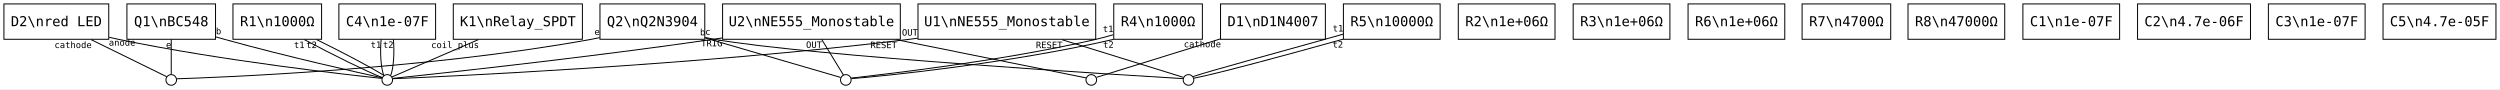
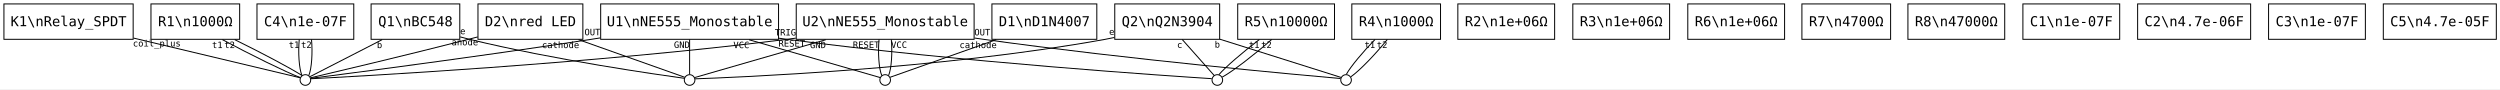
- <svg xmlns="http://www.w3.org/2000/svg" width="2546pt" height="91pt" viewBox="0.00 0.00 2546.00 91.00">
+ <svg xmlns="http://www.w3.org/2000/svg" width="2544pt" height="91pt" viewBox="0.00 0.00 2544.00 91.00">
  <g id="graph0" class="graph" transform="scale(1 1) rotate(0) translate(4 86.8)">
-     <polygon fill="white" stroke="none" points="-4,4 -4,-86.8 2541.88,-86.8 2541.88,4 -4,4" />
+     <polygon fill="white" stroke="none" points="-4,4 -4,-86.8 2540.25,-86.8 2540.25,4 -4,4" />
    <g id="node1" class="node">
-       <polygon fill="none" stroke="black" points="1111.88,-82.8 930.88,-82.8 930.88,-46.8 1111.88,-46.8 1111.88,-82.8" />
-       <text xml:space="preserve" text-anchor="middle" x="1021.38" y="-60.12" font-family="monospace" font-size="14.00">U1\nNE555_Monostable</text>
+       <polygon fill="none" stroke="black" points="788.25,-82.8 607.25,-82.8 607.25,-46.8 788.25,-46.8 788.25,-82.8" />
+       <text xml:space="preserve" text-anchor="middle" x="697.75" y="-60.12" font-family="monospace" font-size="14.00">U1\nNE555_Monostable</text>
+     </g>
+     <g id="node21" class="node">
+       <ellipse fill="none" stroke="black" cx="697.75" cy="-5.4" rx="5.4" ry="5.4" />
+     </g>
+     <g id="edge18" class="edge">
+       <path fill="none" stroke="black" d="M697.75,-46.58C697.75,-34.43 697.75,-18.99 697.75,-11.26" />
+       <text xml:space="preserve" text-anchor="middle" x="689.88" y="-38.03" font-family="monospace" font-size="9.00">GND</text>
    </g>
    <g id="node22" class="node">
-       <ellipse fill="none" stroke="black" cx="390.38" cy="-5.4" rx="5.4" ry="5.4" />
-     </g>
-     <g id="edge18" class="edge">
-       <path fill="none" stroke="black" d="M930.52,-47.86C927.78,-47.49 925.06,-47.13 922.38,-46.8 705.88,-20.05 437.49,-8.33 395.9,-6.62" />
-       <text xml:space="preserve" text-anchor="middle" x="922.65" y="-50.56" font-family="monospace" font-size="9.00">OUT</text>
+       <ellipse fill="none" stroke="black" cx="306.75" cy="-5.4" rx="5.4" ry="5.4" />
+     </g>
+     <g id="edge19" class="edge">
+       <path fill="none" stroke="black" d="M606.75,-48.21C603.72,-47.73 600.71,-47.26 597.75,-46.8 482.82,-29.06 341.78,-10.87 312.31,-7.11" />
+       <text xml:space="preserve" text-anchor="middle" x="598.88" y="-50.91" font-family="monospace" font-size="9.00">OUT</text>
    </g>
    <g id="node23" class="node">
-       <ellipse fill="none" stroke="black" cx="1206.38" cy="-5.4" rx="5.4" ry="5.4" />
-     </g>
-     <g id="edge19" class="edge">
-       <path fill="none" stroke="black" d="M1077.63,-46.34C1123.56,-32.1 1183.64,-13.45 1201.29,-7.98" />
-       <text xml:space="preserve" text-anchor="middle" x="1064.51" y="-37.79" font-family="monospace" font-size="9.00">RESET</text>
+       <ellipse fill="none" stroke="black" cx="1234.75" cy="-5.4" rx="5.4" ry="5.4" />
+     </g>
+     <g id="edge20" class="edge">
+       <path fill="none" stroke="black" d="M788.61,-47.91C791.35,-47.53 794.07,-47.15 796.75,-46.8 973.15,-23.55 1191.28,-9.16 1229.05,-6.76" />
+       <text xml:space="preserve" text-anchor="middle" x="801.73" y="-39.36" font-family="monospace" font-size="9.00">RESET</text>
+     </g>
+     <g id="node25" class="node">
+       <ellipse fill="none" stroke="black" cx="896.75" cy="-5.4" rx="5.4" ry="5.4" />
+     </g>
+     <g id="edge21" class="edge">
+       <path fill="none" stroke="black" d="M758.27,-46.34C808.12,-31.96 873.49,-13.11 891.8,-7.83" />
+       <text xml:space="preserve" text-anchor="middle" x="750.39" y="-37.79" font-family="monospace" font-size="9.00">VCC</text>
    </g>
    <g id="node2" class="node">
-       <polygon fill="none" stroke="black" points="912.88,-82.8 731.88,-82.8 731.88,-46.8 912.88,-46.8 912.88,-82.8" />
-       <text xml:space="preserve" text-anchor="middle" x="822.38" y="-60.12" font-family="monospace" font-size="14.00">U2\nNE555_Monostable</text>
+       <polygon fill="none" stroke="black" points="987.25,-82.8 806.25,-82.8 806.25,-46.8 987.25,-46.8 987.25,-82.8" />
+       <text xml:space="preserve" text-anchor="middle" x="896.75" y="-60.12" font-family="monospace" font-size="14.00">U2\nNE555_Monostable</text>
    </g>
    <g id="edge22" class="edge">
-       <path fill="none" stroke="black" d="M731.39,-48.14C728.35,-47.68 725.34,-47.23 722.38,-46.8 590.22,-27.54 427.54,-10.28 395.86,-6.97" />
-       <text xml:space="preserve" text-anchor="middle" x="720.89" y="-39.59" font-family="monospace" font-size="9.00">TRIG</text>
+       <path fill="none" stroke="black" d="M836.23,-46.34C786.38,-31.96 721.01,-13.11 702.7,-7.83" />
+       <text xml:space="preserve" text-anchor="middle" x="828.36" y="-37.79" font-family="monospace" font-size="9.00">GND</text>
+     </g>
+     <g id="edge25" class="edge">
+       <path fill="none" stroke="black" d="M805.78,-47.99C802.74,-47.57 799.72,-47.17 796.75,-46.8 598.16,-21.78 352.24,-8.7 312.34,-6.68" />
+       <text xml:space="preserve" text-anchor="middle" x="795.28" y="-50.69" font-family="monospace" font-size="9.00">TRIG</text>
    </g>
    <g id="node24" class="node">
-       <ellipse fill="none" stroke="black" cx="857.38" cy="-5.4" rx="5.4" ry="5.4" />
-     </g>
-     <g id="edge20" class="edge">
-       <path fill="none" stroke="black" d="M832.88,-46.58C840.61,-33.9 850.52,-17.64 855,-10.3" />
-       <text xml:space="preserve" text-anchor="middle" x="825" y="-38.03" font-family="monospace" font-size="9.00">OUT</text>
-     </g>
-     <g id="node25" class="node">
-       <ellipse fill="none" stroke="black" cx="1107.38" cy="-5.4" rx="5.4" ry="5.4" />
-     </g>
-     <g id="edge21" class="edge">
-       <path fill="none" stroke="black" d="M909.05,-46.34C982.09,-31.63 1078.37,-12.24 1101.98,-7.49" />
-       <text xml:space="preserve" text-anchor="middle" x="895.92" y="-37.79" font-family="monospace" font-size="9.00">RESET</text>
+       <ellipse fill="none" stroke="black" cx="1365.75" cy="-5.4" rx="5.4" ry="5.4" />
+     </g>
+     <g id="edge23" class="edge">
+       <path fill="none" stroke="black" d="M987.73,-48.1C990.77,-47.65 993.79,-47.21 996.75,-46.8 1144.19,-26.22 1326,-9.88 1360.1,-6.89" />
+       <text xml:space="preserve" text-anchor="middle" x="995.61" y="-50.8" font-family="monospace" font-size="9.00">OUT</text>
+     </g>
+     <g id="edge24" class="edge">
+       <path fill="none" stroke="black" d="M890.5,-46.58C889.31,-33.63 890.24,-16.96 893.32,-9.85" />
+       <text xml:space="preserve" text-anchor="middle" x="877.38" y="-38.03" font-family="monospace" font-size="9.00">RESET</text>
+     </g>
+     <g id="edge26" class="edge">
+       <path fill="none" stroke="black" d="M903,-46.58C904.19,-33.63 903.26,-16.96 900.18,-9.85" />
+       <text xml:space="preserve" text-anchor="middle" x="910.87" y="-38.03" font-family="monospace" font-size="9.00">VCC</text>
    </g>
    <g id="node3" class="node">
-       <polygon fill="none" stroke="black" points="215.5,-82.8 125.25,-82.8 125.25,-46.8 215.5,-46.8 215.5,-82.8" />
-       <text xml:space="preserve" text-anchor="middle" x="170.38" y="-60.12" font-family="monospace" font-size="14.00">Q1\nBC548</text>
-     </g>
-     <g id="node21" class="node">
-       <ellipse fill="none" stroke="black" cx="170.38" cy="-5.4" rx="5.4" ry="5.4" />
+       <polygon fill="none" stroke="black" points="463.88,-82.8 373.62,-82.8 373.62,-46.8 463.88,-46.8 463.88,-82.8" />
+       <text xml:space="preserve" text-anchor="middle" x="418.75" y="-60.12" font-family="monospace" font-size="14.00">Q1\nBC548</text>
    </g>
    <g id="edge8" class="edge">
-       <path fill="none" stroke="black" d="M170.38,-46.58C170.38,-34.43 170.38,-18.99 170.38,-11.26" />
-       <text xml:space="preserve" text-anchor="middle" x="167.75" y="-38.03" font-family="monospace" font-size="9.00">e</text>
+       <path fill="none" stroke="black" d="M464.25,-49.27C467.45,-48.39 470.64,-47.56 473.75,-46.8 559.75,-25.84 666.75,-10.63 692.16,-7.15" />
+       <text xml:space="preserve" text-anchor="middle" x="466.87" y="-51.97" font-family="monospace" font-size="9.00">e</text>
    </g>
    <g id="edge7" class="edge">
-       <path fill="none" stroke="black" d="M215.98,-49.21C218.81,-48.38 221.63,-47.57 224.38,-46.8 287.23,-29.28 364.65,-12.04 385.18,-7.53" />
-       <text xml:space="preserve" text-anchor="middle" x="218.6" y="-51.91" font-family="monospace" font-size="9.00">b</text>
+       <path fill="none" stroke="black" d="M384.84,-46.42C358.32,-32.83 323.91,-15.2 311.49,-8.83" />
+       <text xml:space="preserve" text-anchor="middle" x="382.22" y="-37.87" font-family="monospace" font-size="9.00">b</text>
    </g>
    <g id="node4" class="node">
-       <polygon fill="none" stroke="black" points="713.75,-82.8 607,-82.8 607,-46.8 713.75,-46.8 713.75,-82.8" />
-       <text xml:space="preserve" text-anchor="middle" x="660.38" y="-60.12" font-family="monospace" font-size="14.00">Q2\nQ2N3904</text>
+       <polygon fill="none" stroke="black" points="1237.12,-82.8 1130.38,-82.8 1130.38,-46.8 1237.12,-46.8 1237.12,-82.8" />
+       <text xml:space="preserve" text-anchor="middle" x="1183.75" y="-60.12" font-family="monospace" font-size="14.00">Q2\nQ2N3904</text>
    </g>
    <g id="edge11" class="edge">
-       <path fill="none" stroke="black" d="M606.74,-48.48C603.92,-47.87 601.12,-47.3 598.38,-46.8 427.31,-15.52 213.09,-7.71 175.98,-6.56" />
-       <text xml:space="preserve" text-anchor="middle" x="604.11" y="-51.18" font-family="monospace" font-size="9.00">e</text>
+       <path fill="none" stroke="black" d="M1129.93,-48.64C1126.84,-47.97 1123.76,-47.35 1120.75,-46.8 951.62,-16.13 739.95,-7.82 703.28,-6.58" />
+       <text xml:space="preserve" text-anchor="middle" x="1127.3" y="-51.34" font-family="monospace" font-size="9.00">e</text>
    </g>
    <g id="edge10" class="edge">
-       <path fill="none" stroke="black" d="M714.19,-48.6C717.28,-47.93 720.36,-47.33 723.38,-46.8 821.8,-29.55 1153.31,-9.53 1200.71,-6.73" />
-       <text xml:space="preserve" text-anchor="middle" x="716.81" y="-51.3" font-family="monospace" font-size="9.00">c</text>
+       <path fill="none" stroke="black" d="M1199.05,-46.58C1210.55,-33.63 1225.37,-16.96 1231.68,-9.85" />
+       <text xml:space="preserve" text-anchor="middle" x="1196.43" y="-38.03" font-family="monospace" font-size="9.00">c</text>
    </g>
    <g id="edge9" class="edge">
-       <path fill="none" stroke="black" d="M714.21,-48.12C763.88,-33.64 832.77,-13.57 852.13,-7.93" />
-       <text xml:space="preserve" text-anchor="middle" x="711.58" y="-50.82" font-family="monospace" font-size="9.00">b</text>
+       <path fill="none" stroke="black" d="M1237.37,-46.89C1282.67,-32.6 1342.92,-13.6 1360.64,-8.01" />
+       <text xml:space="preserve" text-anchor="middle" x="1234.75" y="-38.34" font-family="monospace" font-size="9.00">b</text>
    </g>
    <g id="node5" class="node">
-       <polygon fill="none" stroke="black" points="1345.75,-82.8 1239,-82.8 1239,-46.8 1345.75,-46.8 1345.75,-82.8" />
-       <text xml:space="preserve" text-anchor="middle" x="1292.38" y="-60.12" font-family="monospace" font-size="14.00">D1\nD1N4007</text>
+       <polygon fill="none" stroke="black" points="1112.12,-82.8 1005.38,-82.8 1005.38,-46.8 1112.12,-46.8 1112.12,-82.8" />
+       <text xml:space="preserve" text-anchor="middle" x="1058.75" y="-60.12" font-family="monospace" font-size="14.00">D1\nD1N4007</text>
    </g>
    <g id="edge3" class="edge">
-       <path fill="none" stroke="black" d="M1238.87,-47.2C1192.76,-32.89 1130.85,-13.68 1112.63,-8.03" />
-       <text xml:space="preserve" text-anchor="middle" x="1220.49" y="-38.65" font-family="monospace" font-size="9.00">cathode</text>
+       <path fill="none" stroke="black" d="M1009.71,-46.42C969.85,-32.3 917.69,-13.82 901.65,-8.14" />
+       <text xml:space="preserve" text-anchor="middle" x="991.33" y="-37.87" font-family="monospace" font-size="9.00">cathode</text>
    </g>
    <g id="node6" class="node">
-       <polygon fill="none" stroke="black" points="106.75,-82.8 0,-82.8 0,-46.8 106.75,-46.8 106.75,-82.8" />
-       <text xml:space="preserve" text-anchor="middle" x="53.38" y="-60.12" font-family="monospace" font-size="14.00">D2\nred LED</text>
+       <polygon fill="none" stroke="black" points="589.12,-82.8 482.38,-82.8 482.38,-46.8 589.12,-46.8 589.12,-82.8" />
+       <text xml:space="preserve" text-anchor="middle" x="535.75" y="-60.12" font-family="monospace" font-size="14.00">D2\nred LED</text>
    </g>
    <g id="edge5" class="edge">
-       <path fill="none" stroke="black" d="M88.8,-46.42C116.78,-32.7 153.14,-14.85 165.8,-8.65" />
-       <text xml:space="preserve" text-anchor="middle" x="70.42" y="-37.87" font-family="monospace" font-size="9.00">cathode</text>
+       <path fill="none" stroke="black" d="M584.79,-46.42C624.65,-32.3 676.81,-13.82 692.85,-8.14" />
+       <text xml:space="preserve" text-anchor="middle" x="566.42" y="-37.87" font-family="monospace" font-size="9.00">cathode</text>
    </g>
    <g id="edge4" class="edge">
-       <path fill="none" stroke="black" d="M107.23,-48.82C110.32,-48.1 113.38,-47.42 116.38,-46.8 223.24,-24.58 356.02,-10 384.74,-6.98" />
-       <text xml:space="preserve" text-anchor="middle" x="120.36" y="-40.27" font-family="monospace" font-size="9.00">anode</text>
+       <path fill="none" stroke="black" d="M482.16,-49.24C478.98,-48.41 475.82,-47.59 472.75,-46.8 409.54,-30.58 332.38,-12.4 311.93,-7.61" />
+       <text xml:space="preserve" text-anchor="middle" x="469.03" y="-40.69" font-family="monospace" font-size="9.00">anode</text>
    </g>
    <g id="node7" class="node">
-       <polygon fill="none" stroke="black" points="323.5,-82.8 233.25,-82.8 233.25,-46.8 323.5,-46.8 323.5,-82.8" />
-       <text xml:space="preserve" text-anchor="middle" x="278.38" y="-60.12" font-family="monospace" font-size="14.00">R1\n1000Ω</text>
+       <polygon fill="none" stroke="black" points="239.88,-82.8 149.62,-82.8 149.62,-46.8 239.88,-46.8 239.88,-82.8" />
+       <text xml:space="preserve" text-anchor="middle" x="194.75" y="-60.12" font-family="monospace" font-size="14.00">R1\n1000Ω</text>
    </g>
    <g id="edge12" class="edge">
-       <path fill="none" stroke="black" d="M306.02,-46.42C332.78,-32.04 370.99,-13.13 385.28,-7.83" />
-       <text xml:space="preserve" text-anchor="middle" x="300.77" y="-37.87" font-family="monospace" font-size="9.00">t1</text>
+       <path fill="none" stroke="black" d="M222.4,-46.42C249.16,-32.04 287.37,-13.13 301.65,-7.83" />
+       <text xml:space="preserve" text-anchor="middle" x="217.15" y="-37.87" font-family="monospace" font-size="9.00">t1</text>
    </g>
    <g id="edge13" class="edge">
-       <path fill="none" stroke="black" d="M318.54,-46.42C344.69,-33.62 375.74,-17.24 386.76,-10.05" />
-       <text xml:space="preserve" text-anchor="middle" x="313.29" y="-37.87" font-family="monospace" font-size="9.00">t2</text>
+       <path fill="none" stroke="black" d="M234.92,-46.42C261.07,-33.62 292.12,-17.24 303.14,-10.05" />
+       <text xml:space="preserve" text-anchor="middle" x="229.67" y="-37.87" font-family="monospace" font-size="9.00">t2</text>
    </g>
    <g id="node8" class="node">
-       <polygon fill="none" stroke="black" points="1579.62,-82.8 1481.12,-82.8 1481.12,-46.8 1579.62,-46.8 1579.62,-82.8" />
-       <text xml:space="preserve" text-anchor="middle" x="1530.38" y="-60.12" font-family="monospace" font-size="14.00">R2\n1e+06Ω</text>
+       <polygon fill="none" stroke="black" points="1578,-82.8 1479.5,-82.8 1479.5,-46.8 1578,-46.8 1578,-82.8" />
+       <text xml:space="preserve" text-anchor="middle" x="1528.75" y="-60.12" font-family="monospace" font-size="14.00">R2\n1e+06Ω</text>
    </g>
    <g id="node9" class="node">
-       <polygon fill="none" stroke="black" points="1696.62,-82.8 1598.12,-82.8 1598.12,-46.8 1696.62,-46.8 1696.62,-82.8" />
-       <text xml:space="preserve" text-anchor="middle" x="1647.38" y="-60.12" font-family="monospace" font-size="14.00">R3\n1e+06Ω</text>
+       <polygon fill="none" stroke="black" points="1695,-82.8 1596.5,-82.8 1596.5,-46.8 1695,-46.8 1695,-82.8" />
+       <text xml:space="preserve" text-anchor="middle" x="1645.75" y="-60.12" font-family="monospace" font-size="14.00">R3\n1e+06Ω</text>
    </g>
    <g id="node10" class="node">
-       <polygon fill="none" stroke="black" points="1220.5,-82.8 1130.25,-82.8 1130.25,-46.8 1220.5,-46.8 1220.5,-82.8" />
-       <text xml:space="preserve" text-anchor="middle" x="1175.38" y="-60.12" font-family="monospace" font-size="14.00">R4\n1000Ω</text>
+       <polygon fill="none" stroke="black" points="1461.88,-82.8 1371.62,-82.8 1371.62,-46.8 1461.88,-46.8 1461.88,-82.8" />
+       <text xml:space="preserve" text-anchor="middle" x="1416.75" y="-60.12" font-family="monospace" font-size="14.00">R4\n1000Ω</text>
    </g>
    <g id="edge14" class="edge">
-       <path fill="none" stroke="black" d="M1129.8,-51.43C1123.94,-49.72 1118.02,-48.11 1112.38,-46.8 1013.47,-23.81 890.58,-10.59 862.76,-7.25" />
-       <text xml:space="preserve" text-anchor="middle" x="1124.55" y="-54.13" font-family="monospace" font-size="9.00">t1</text>
+       <path fill="none" stroke="black" d="M1395.2,-46.58C1383.28,-34.43 1370.32,-18.99 1366.1,-11.26" />
+       <text xml:space="preserve" text-anchor="middle" x="1389.95" y="-38.03" font-family="monospace" font-size="9.00">t1</text>
    </g>
    <g id="edge15" class="edge">
-       <path fill="none" stroke="black" d="M1130.04,-46.72C1024.85,-22.31 892.72,-8.93 863.04,-6.73" />
-       <text xml:space="preserve" text-anchor="middle" x="1124.79" y="-38.17" font-family="monospace" font-size="9.00">t2</text>
+       <path fill="none" stroke="black" d="M1407.69,-46.58C1396.76,-32.84 1379.69,-14.9 1370.6,-8.66" />
+       <text xml:space="preserve" text-anchor="middle" x="1402.44" y="-38.03" font-family="monospace" font-size="9.00">t2</text>
    </g>
    <g id="node11" class="node">
-       <polygon fill="none" stroke="black" points="1462.62,-82.8 1364.12,-82.8 1364.12,-46.8 1462.62,-46.8 1462.62,-82.8" />
-       <text xml:space="preserve" text-anchor="middle" x="1413.38" y="-60.12" font-family="monospace" font-size="14.00">R5\n10000Ω</text>
+       <polygon fill="none" stroke="black" points="1354,-82.8 1255.5,-82.8 1255.5,-46.8 1354,-46.8 1354,-82.8" />
+       <text xml:space="preserve" text-anchor="middle" x="1304.75" y="-60.12" font-family="monospace" font-size="14.00">R5\n10000Ω</text>
    </g>
    <g id="edge16" class="edge">
-       <path fill="none" stroke="black" d="M1363.88,-52.02C1357.61,-50.26 1351.33,-48.47 1345.38,-46.8 1292.8,-32.05 1229.52,-15.02 1211.02,-8.82" />
-       <text xml:space="preserve" text-anchor="middle" x="1358.63" y="-54.72" font-family="monospace" font-size="9.00">t1</text>
+       <path fill="none" stroke="black" d="M1277.5,-46.58C1261.21,-34.16 1242.7,-18.31 1236.29,-10.77" />
+       <text xml:space="preserve" text-anchor="middle" x="1272.25" y="-38.03" font-family="monospace" font-size="9.00">t1</text>
    </g>
    <g id="edge17" class="edge">
-       <path fill="none" stroke="black" d="M1363.68,-46.89C1363.58,-46.86 1363.48,-46.83 1363.38,-46.8 1304.91,-30.4 1233.19,-11.17 1211.84,-7.16" />
-       <text xml:space="preserve" text-anchor="middle" x="1358.43" y="-38.34" font-family="monospace" font-size="9.00">t2</text>
+       <path fill="none" stroke="black" d="M1289.99,-46.58C1274.22,-32.58 1250.61,-14.21 1239.71,-8.31" />
+       <text xml:space="preserve" text-anchor="middle" x="1284.74" y="-38.03" font-family="monospace" font-size="9.00">t2</text>
    </g>
    <g id="node12" class="node">
-       <polygon fill="none" stroke="black" points="1813.62,-82.8 1715.12,-82.8 1715.12,-46.8 1813.62,-46.8 1813.62,-82.8" />
-       <text xml:space="preserve" text-anchor="middle" x="1764.38" y="-60.12" font-family="monospace" font-size="14.00">R6\n1e+06Ω</text>
+       <polygon fill="none" stroke="black" points="1812,-82.8 1713.5,-82.8 1713.5,-46.8 1812,-46.8 1812,-82.8" />
+       <text xml:space="preserve" text-anchor="middle" x="1762.75" y="-60.12" font-family="monospace" font-size="14.00">R6\n1e+06Ω</text>
    </g>
    <g id="node13" class="node">
-       <polygon fill="none" stroke="black" points="1921.5,-82.8 1831.25,-82.8 1831.25,-46.8 1921.5,-46.8 1921.5,-82.8" />
-       <text xml:space="preserve" text-anchor="middle" x="1876.38" y="-60.12" font-family="monospace" font-size="14.00">R7\n4700Ω</text>
+       <polygon fill="none" stroke="black" points="1919.88,-82.8 1829.62,-82.8 1829.62,-46.8 1919.88,-46.8 1919.88,-82.8" />
+       <text xml:space="preserve" text-anchor="middle" x="1874.75" y="-60.12" font-family="monospace" font-size="14.00">R7\n4700Ω</text>
    </g>
    <g id="node14" class="node">
-       <polygon fill="none" stroke="black" points="2037.62,-82.8 1939.12,-82.8 1939.12,-46.8 2037.62,-46.8 2037.62,-82.8" />
-       <text xml:space="preserve" text-anchor="middle" x="1988.38" y="-60.12" font-family="monospace" font-size="14.00">R8\n47000Ω</text>
+       <polygon fill="none" stroke="black" points="2036,-82.8 1937.5,-82.8 1937.5,-46.8 2036,-46.8 2036,-82.8" />
+       <text xml:space="preserve" text-anchor="middle" x="1986.75" y="-60.12" font-family="monospace" font-size="14.00">R8\n47000Ω</text>
    </g>
    <g id="node15" class="node">
-       <polygon fill="none" stroke="black" points="2154.62,-82.8 2056.12,-82.8 2056.12,-46.8 2154.62,-46.8 2154.62,-82.8" />
-       <text xml:space="preserve" text-anchor="middle" x="2105.38" y="-60.12" font-family="monospace" font-size="14.00">C1\n1e-07F</text>
+       <polygon fill="none" stroke="black" points="2153,-82.8 2054.5,-82.8 2054.5,-46.8 2153,-46.8 2153,-82.8" />
+       <text xml:space="preserve" text-anchor="middle" x="2103.75" y="-60.12" font-family="monospace" font-size="14.00">C1\n1e-07F</text>
    </g>
    <g id="node16" class="node">
-       <polygon fill="none" stroke="black" points="2287.88,-82.8 2172.88,-82.8 2172.88,-46.8 2287.88,-46.8 2287.88,-82.8" />
-       <text xml:space="preserve" text-anchor="middle" x="2230.38" y="-60.12" font-family="monospace" font-size="14.00">C2\n4.7e-06F</text>
+       <polygon fill="none" stroke="black" points="2286.25,-82.8 2171.25,-82.8 2171.25,-46.8 2286.25,-46.8 2286.25,-82.8" />
+       <text xml:space="preserve" text-anchor="middle" x="2228.75" y="-60.12" font-family="monospace" font-size="14.00">C2\n4.7e-06F</text>
    </g>
    <g id="node17" class="node">
-       <polygon fill="none" stroke="black" points="2404.62,-82.8 2306.12,-82.8 2306.12,-46.8 2404.62,-46.8 2404.62,-82.8" />
-       <text xml:space="preserve" text-anchor="middle" x="2355.38" y="-60.12" font-family="monospace" font-size="14.00">C3\n1e-07F</text>
+       <polygon fill="none" stroke="black" points="2403,-82.8 2304.5,-82.8 2304.5,-46.8 2403,-46.8 2403,-82.8" />
+       <text xml:space="preserve" text-anchor="middle" x="2353.75" y="-60.12" font-family="monospace" font-size="14.00">C3\n1e-07F</text>
    </g>
    <g id="node18" class="node">
-       <polygon fill="none" stroke="black" points="439.62,-82.8 341.12,-82.8 341.12,-46.8 439.62,-46.8 439.62,-82.8" />
-       <text xml:space="preserve" text-anchor="middle" x="390.38" y="-60.12" font-family="monospace" font-size="14.00">C4\n1e-07F</text>
+       <polygon fill="none" stroke="black" points="356,-82.8 257.5,-82.8 257.5,-46.8 356,-46.8 356,-82.8" />
+       <text xml:space="preserve" text-anchor="middle" x="306.75" y="-60.12" font-family="monospace" font-size="14.00">C4\n1e-07F</text>
    </g>
    <g id="edge1" class="edge">
-       <path fill="none" stroke="black" d="M384.13,-46.58C382.93,-33.63 383.87,-16.96 386.95,-9.85" />
-       <text xml:space="preserve" text-anchor="middle" x="378.88" y="-38.03" font-family="monospace" font-size="9.00">t1</text>
+       <path fill="none" stroke="black" d="M300.5,-46.58C299.31,-33.63 300.24,-16.96 303.32,-9.85" />
+       <text xml:space="preserve" text-anchor="middle" x="295.25" y="-38.03" font-family="monospace" font-size="9.00">t1</text>
    </g>
    <g id="edge2" class="edge">
-       <path fill="none" stroke="black" d="M396.62,-46.58C397.82,-33.63 396.88,-16.96 393.8,-9.85" />
-       <text xml:space="preserve" text-anchor="middle" x="391.37" y="-38.03" font-family="monospace" font-size="9.00">t2</text>
+       <path fill="none" stroke="black" d="M313,-46.58C314.19,-33.63 313.26,-16.96 310.18,-9.85" />
+       <text xml:space="preserve" text-anchor="middle" x="307.75" y="-38.03" font-family="monospace" font-size="9.00">t2</text>
    </g>
    <g id="node19" class="node">
-       <polygon fill="none" stroke="black" points="2537.88,-82.8 2422.88,-82.8 2422.88,-46.8 2537.88,-46.8 2537.88,-82.8" />
-       <text xml:space="preserve" text-anchor="middle" x="2480.38" y="-60.12" font-family="monospace" font-size="14.00">C5\n4.7e-05F</text>
+       <polygon fill="none" stroke="black" points="2536.25,-82.8 2421.25,-82.8 2421.25,-46.8 2536.25,-46.8 2536.25,-82.8" />
+       <text xml:space="preserve" text-anchor="middle" x="2478.75" y="-60.12" font-family="monospace" font-size="14.00">C5\n4.7e-05F</text>
    </g>
    <g id="node20" class="node">
-       <polygon fill="none" stroke="black" points="589.12,-82.8 457.62,-82.8 457.62,-46.8 589.12,-46.8 589.12,-82.8" />
-       <text xml:space="preserve" text-anchor="middle" x="523.38" y="-60.12" font-family="monospace" font-size="14.00">K1\nRelay_SPDT</text>
+       <polygon fill="none" stroke="black" points="131.5,-82.8 0,-82.8 0,-46.8 131.5,-46.8 131.5,-82.8" />
+       <text xml:space="preserve" text-anchor="middle" x="65.75" y="-60.12" font-family="monospace" font-size="14.00">K1\nRelay_SPDT</text>
    </g>
    <g id="edge6" class="edge">
-       <path fill="none" stroke="black" d="M483.11,-46.42C451,-32.56 409.17,-14.51 395.17,-8.47" />
-       <text xml:space="preserve" text-anchor="middle" x="459.48" y="-37.87" font-family="monospace" font-size="9.00">coil_plus</text>
+       <path fill="none" stroke="black" d="M131.92,-48.04C193.79,-33.3 279.83,-12.81 301.59,-7.63" />
+       <text xml:space="preserve" text-anchor="middle" x="155.55" y="-39.49" font-family="monospace" font-size="9.00">coil_plus</text>
    </g>
  </g>
</svg>
